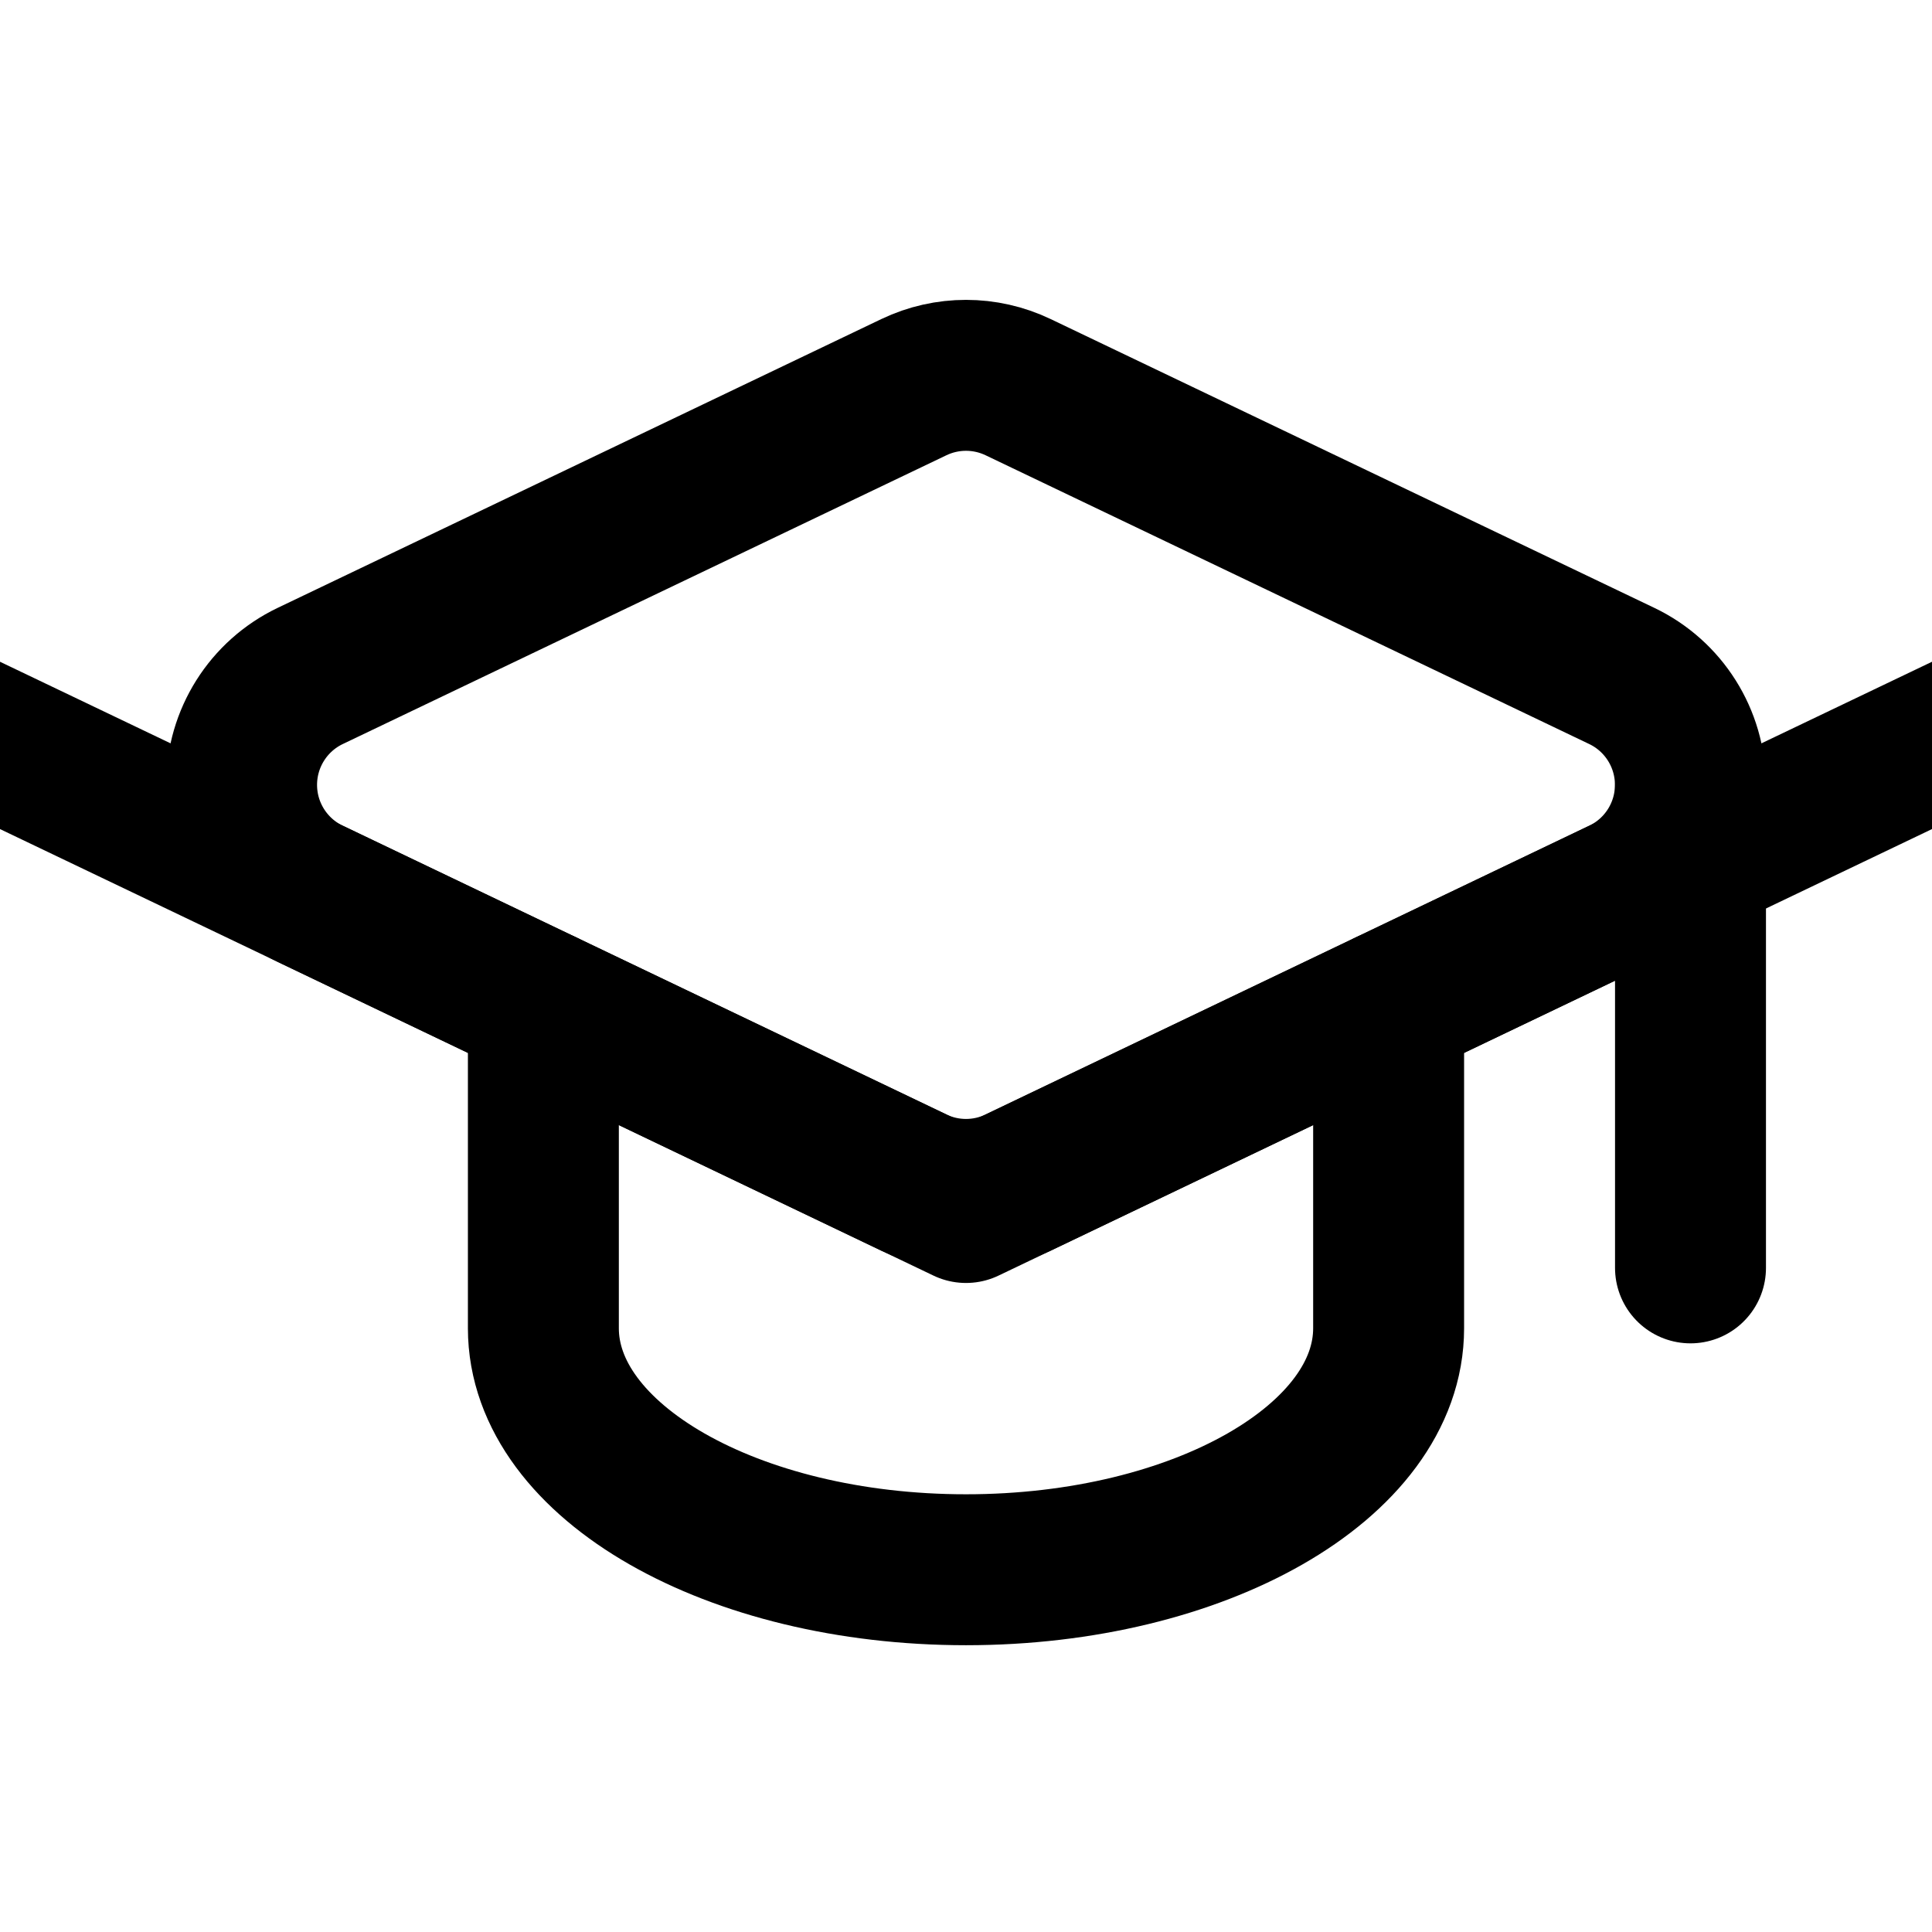
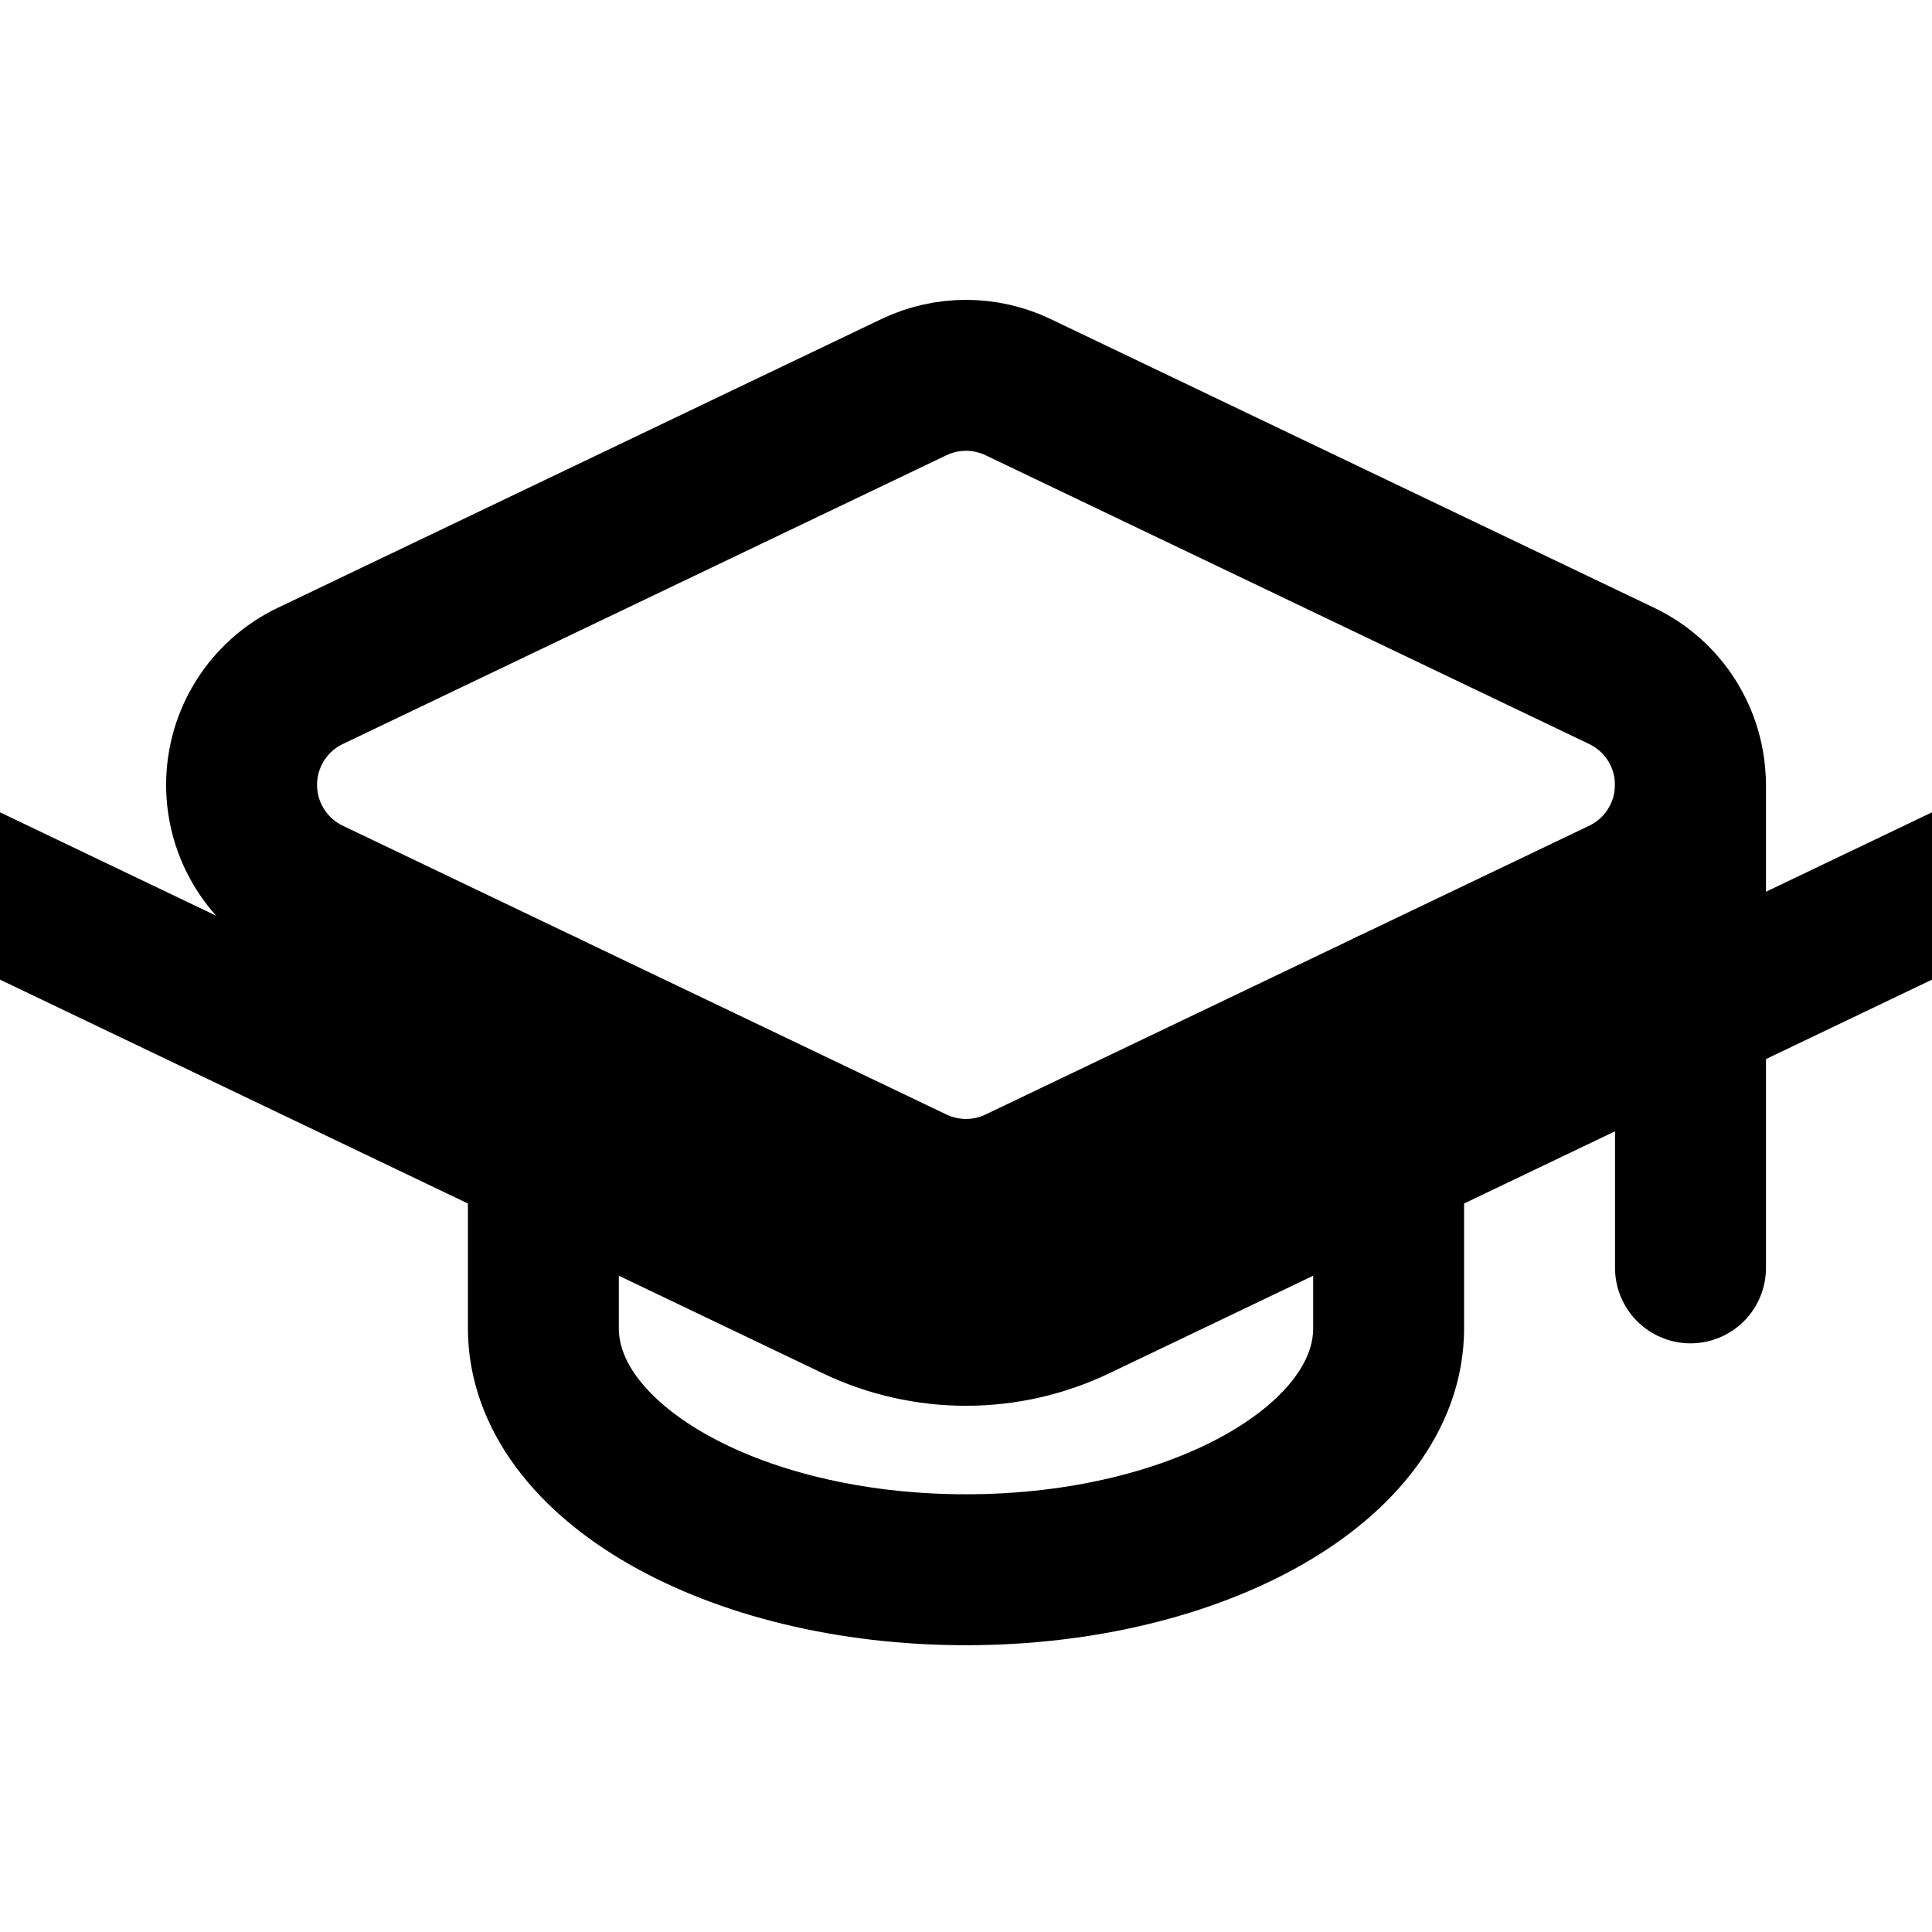
<svg xmlns="http://www.w3.org/2000/svg" data-set="area-pilot" data-keyline="horizontal" data-angles="free" width="16" height="16" viewBox="0 0 16 16" fill="none">
  <path data-filled="solid" d="M8.431 3.206L13.431 5.598A1 1 0 0 1 13.431 7.402L8.431 9.794A1 1 0 0 1 7.569 9.794L2.569 7.402A1 1 0 0 1 2.569 5.598L7.569 3.206A1 1 0 0 1 8.431 3.206Z" fill="none" stroke="currentColor" stroke-width="1.25" stroke-linecap="round" stroke-linejoin="round" />
-   <path d="M4.5 8.326V11A3.5 2 0 0 0 11.5 11V8.326" fill="none" stroke="currentColor" stroke-width="1.25" stroke-linecap="round" stroke-linejoin="round" />
+   <path data-filled="solid" d="M4.5 8.326V11A3.5 2 0 0 0 11.5 11V8.326" fill="none" stroke="currentColor" stroke-width="1.25" stroke-linecap="round" stroke-linejoin="round" />
  <path d="M14 6.5V10.5" fill="none" stroke="currentColor" stroke-width="1.25" stroke-linecap="round" stroke-linejoin="round" />
-   <path data-filled="gap" d="M-0.5 5.934L8 10L16.5 5.934" fill="none" stroke="currentColor" stroke-width="1.25" stroke-linecap="round" stroke-linejoin="round" />
+   <path data-filled="gap" d="M-0.623 7.122L7.083 10.809A2.125 2.125 0 0 0 8.917 10.809L16.623 7.122" fill="none" stroke="currentColor" stroke-width="1.25" stroke-linecap="round" stroke-linejoin="round" />
</svg>
